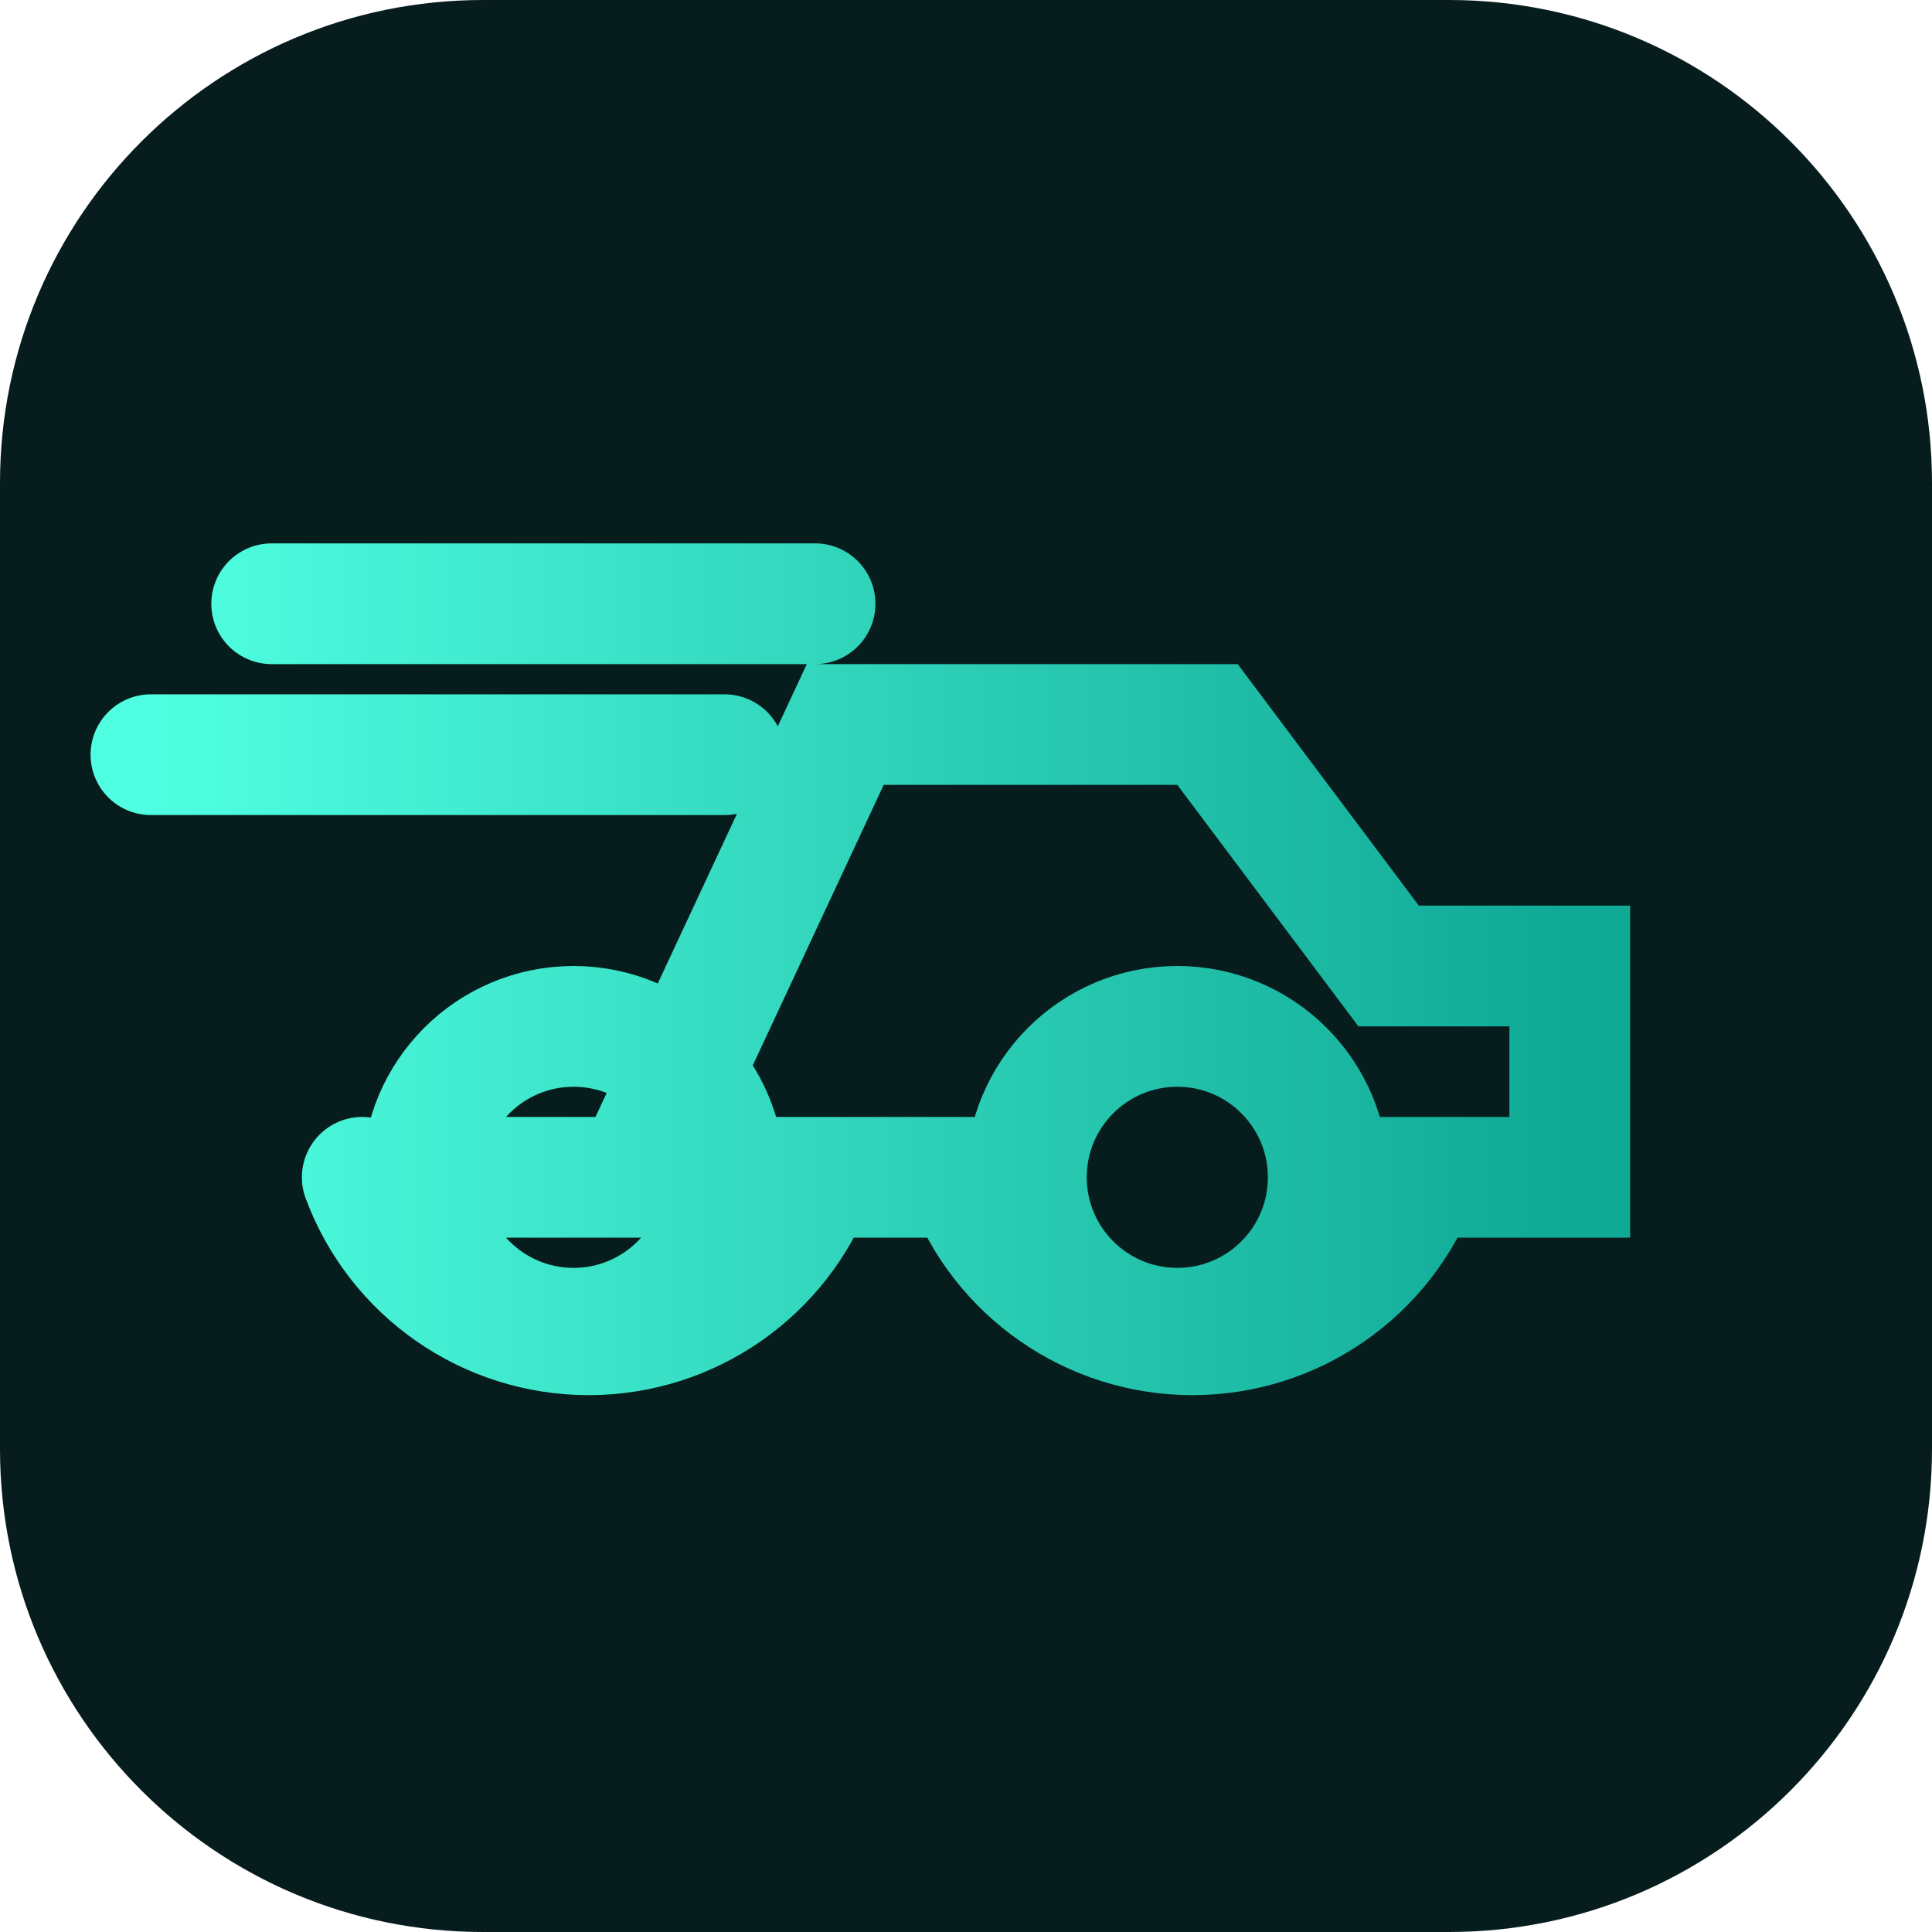
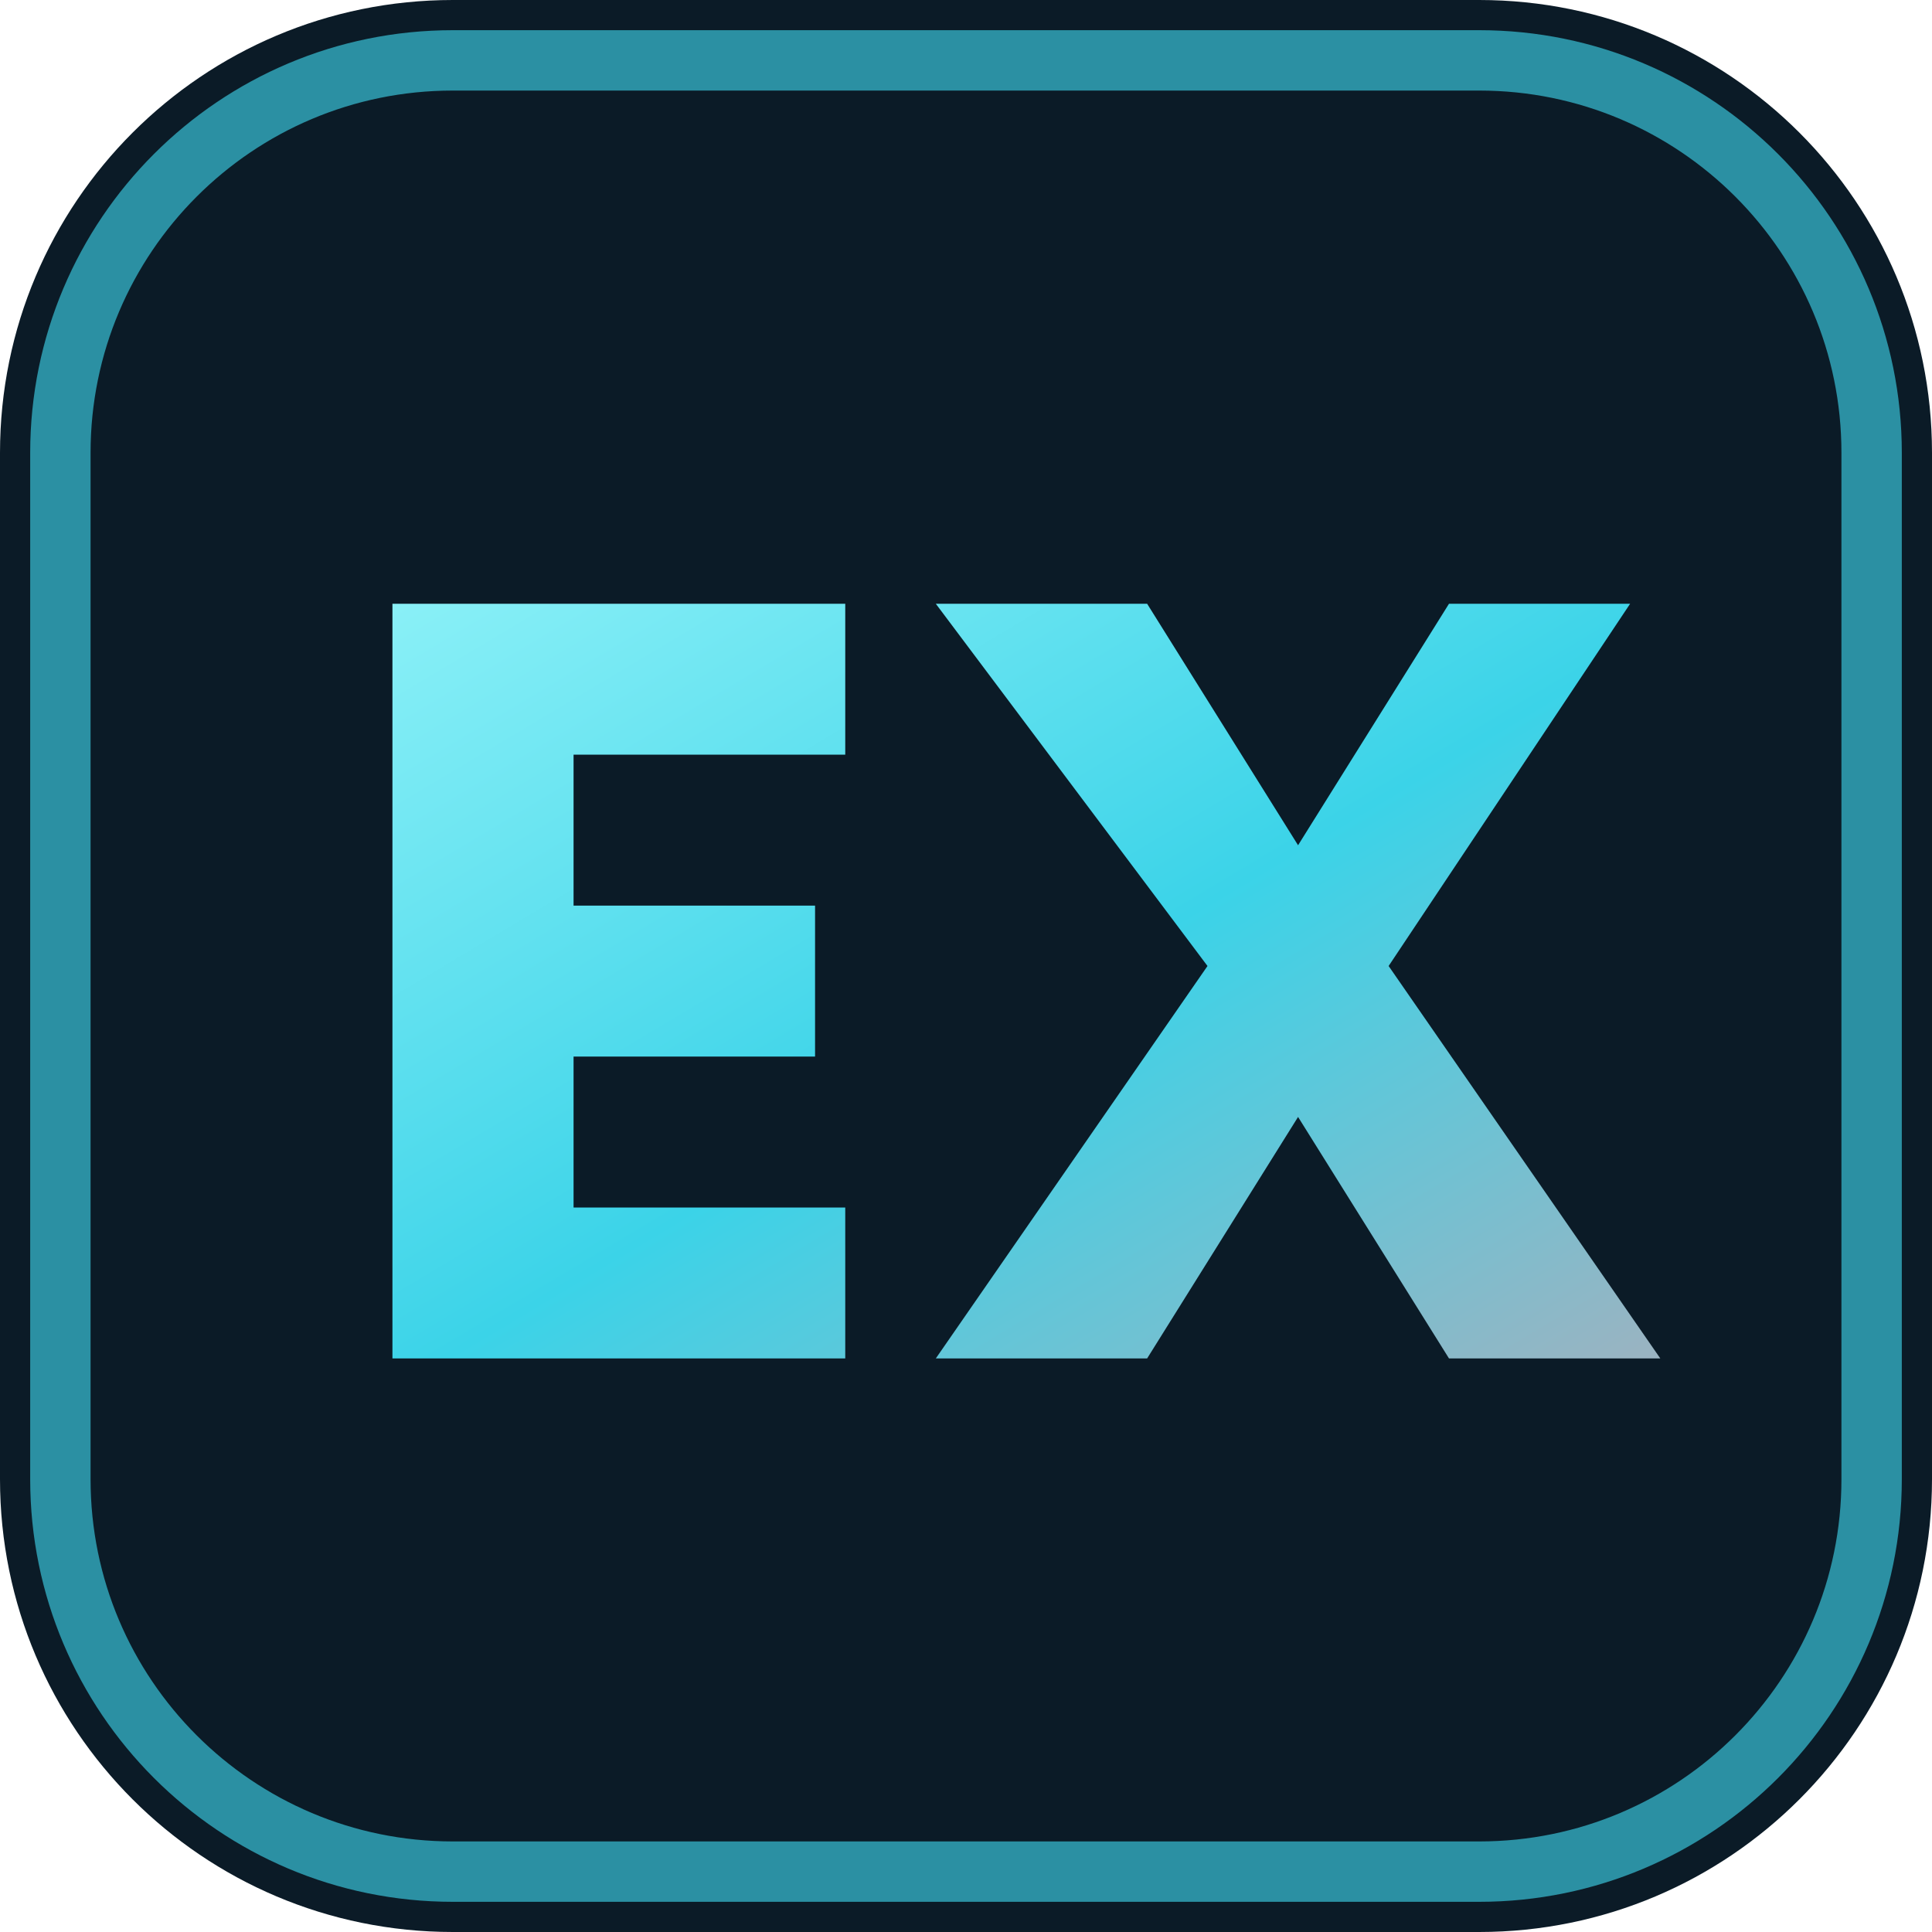
<svg xmlns="http://www.w3.org/2000/svg" viewBox="0 0 64 64">
  <defs>
-     <linearGradient id="a">
-       <stop stop-color="#50ffe1" />
-       <stop offset="1" stop-color="#10a995" />
+     <linearGradient id="metal" x2="1" y2="1">
+       <stop stop-color="#8af0f7" />
+       <stop offset=".52" stop-color="#3bd3e8" />
+       <stop offset="1" stop-color="#9bb3c1" />
    </linearGradient>
  </defs>
-   <rect width="64" height="64" rx="16" fill="#071d1d" />
-   <path d="M13 39h8l7-15h12l6 8h6v7h-5a8 8 0 0 1-15 0H27a8 8 0 0 1-15 0m7-5a5 5 0 1 0 0 10 5 5 0 0 0 0-10m20 0a5 5 0 1 0 0 10 5 5 0 0 0 0-10M5 25h19M9 20h18" fill="none" stroke="url(#a)" stroke-width="4" stroke-linecap="round" />
+   <rect width="64" height="64" rx="15" fill="#0b1b27" />
+   <rect x="2" y="2" width="60" height="60" rx="13" fill="none" stroke="#3cd0e5" stroke-opacity=".65" stroke-width="2" />
+   <path d="M13 20h15v5H19v5h8v5h-8v5h9v5H13zm18 0h7l5 8 5-8h6l-8 12 9 13h-7l-5-8-5 8h-7l9-13z" fill="url(#metal)" />
</svg>
